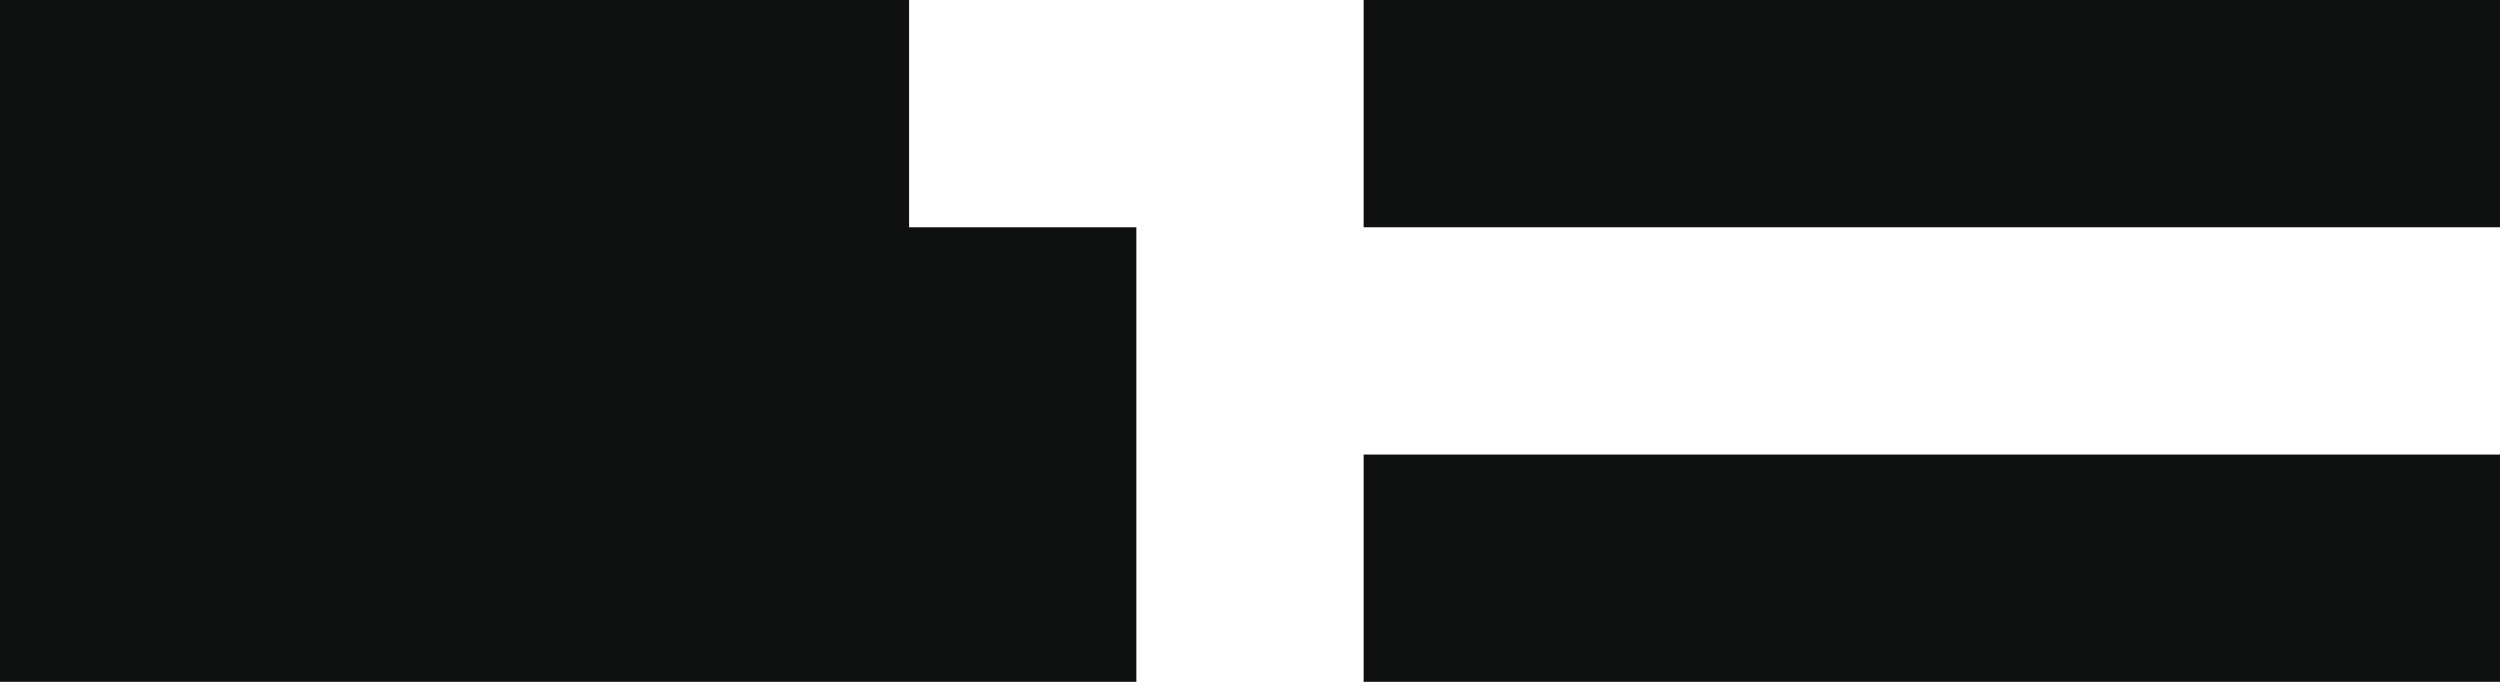
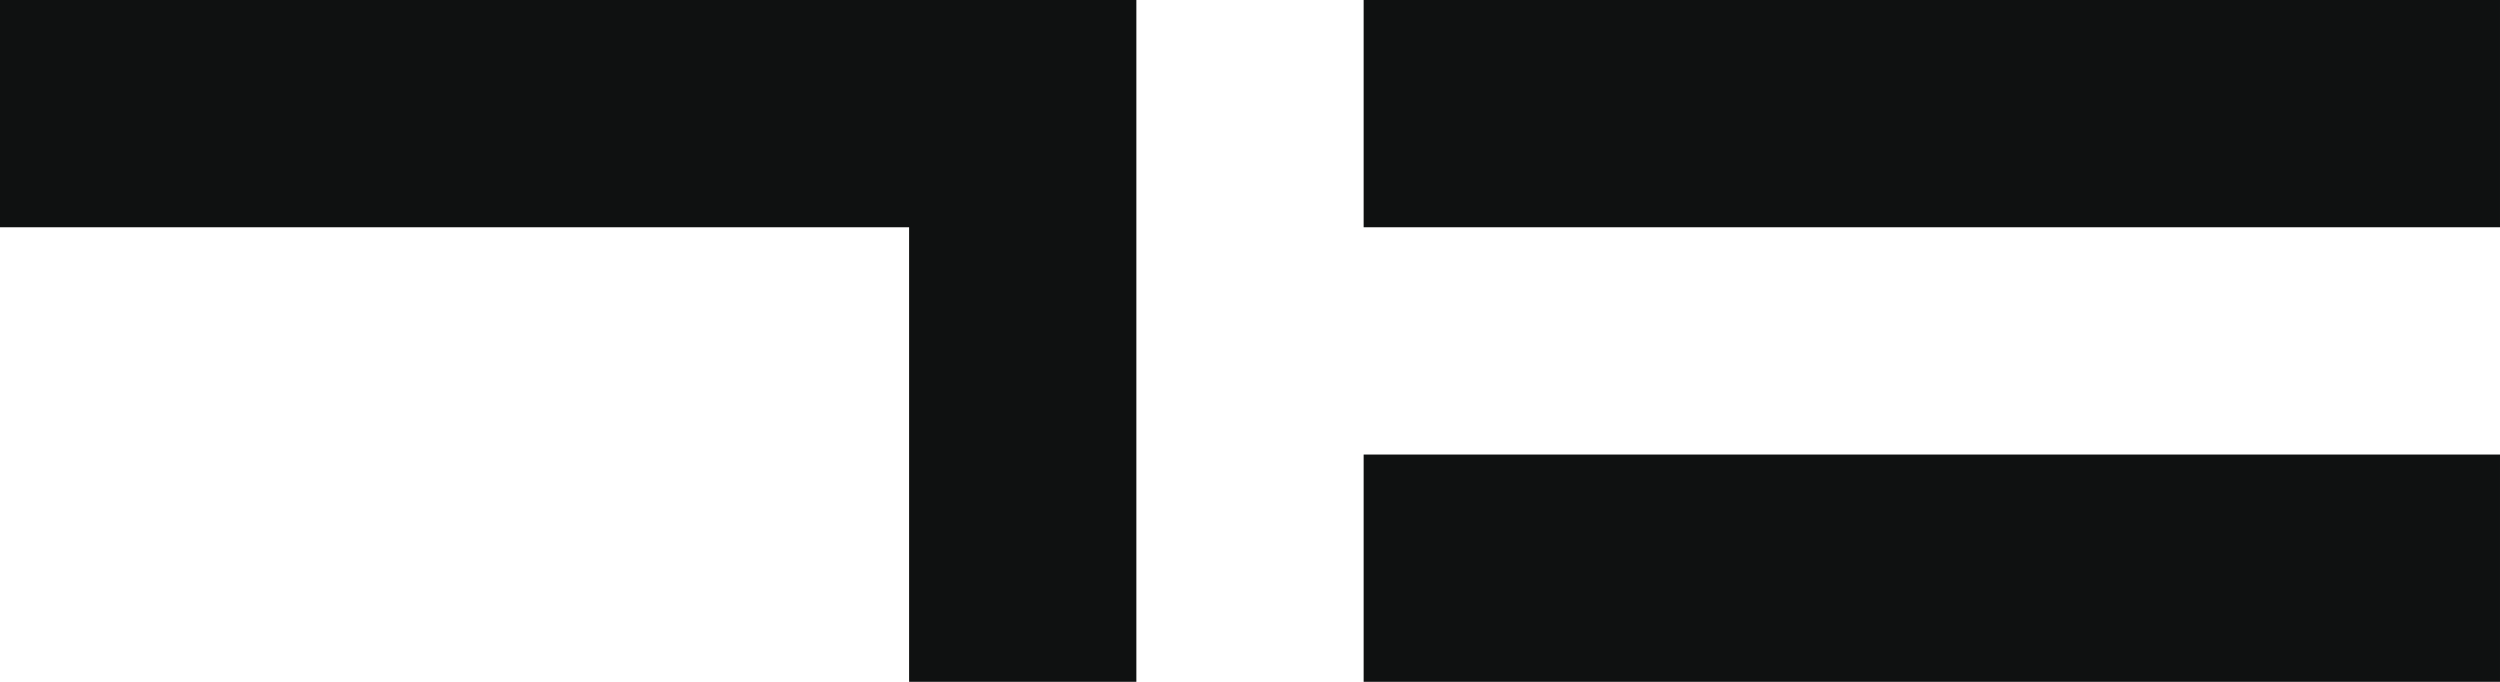
- <svg xmlns="http://www.w3.org/2000/svg" viewBox="0 0 110 30" width="110" height="30" role="img" aria-label="CUADRA">
-   <path d="M 0,0 H 40 V 10 H 50 V 30 H 0 Z M 60,0 H 110 V 10 H 60 Z M 60,20 H 110 V 30 H 60 Z" fill="#0F1111" />
+ <svg xmlns="http://www.w3.org/2000/svg" width="285mm" height="77.726mm" viewBox="0 0 285 77.726" version="1.1" id="svg1">
+   <defs id="defs1" />
+   <g id="layer1" transform="translate(-6.590806,-64.09197)">
+     <path id="path18" style="display:none;opacity:0.51;fill:#000000;stroke:#000000;stroke-width:0.073;stroke-dasharray:none;stroke-opacity:1;paint-order:normal" transform="matrix(0,1,-1.888889,0,211.3889,-12.5)" d="M 205,10 V 100 M 199.265,10 V 100 M 193.529,10 V 100 M 187.794,10 V 100 M 182.059,10 V 100 M 176.324,10 V 100 M 170.588,10 V 100 M 164.853,10 V 100 M 159.118,10 V 100 M 153.382,10 V 100 M 147.647,10 V 100 M 141.912,10 V 100 M 136.176,10 V 100 M 130.441,10 V 100 M 124.706,10 V 100 M 118.971,10 V 100 M 113.235,10 V 100 M 107.5,10 V 100 M 101.765,10 V 100 M 96.029,10 V 100 M 90.294,10 V 100 M 84.559,10 V 100 M 78.824,10 V 100 M 73.088,10 V 100 M 67.353,10 V 100 M 61.618,10 V 100 M 55.882,10 V 100 M 50.147,10 V 100 M 44.412,10 V 100 M 38.676,10 V 100 M 32.941,10 V 100 M 27.206,10 V 100 M 21.471,10 V 100 M 15.735,10 V 100 M 10,10 V 100 M 22.5,3.382 H 192.5 M 22.5,6.419 H 192.5 M 22.5,9.455 H 192.5 M 22.5,12.491 H 192.5 M 22.5,15.528 H 192.5 M 22.5,18.564 H 192.5 M 22.5,21.6 H 192.5 M 22.5,24.637 H 192.5 M 22.5,27.673 H 192.5 M 22.5,30.709 H 192.5 M 22.5,33.746 H 192.5 M 22.5,36.782 H 192.5 M 22.5,39.818 H 192.5 M 22.5,42.855 H 192.5 M 22.5,45.891 H 192.5 M 22.5,48.927 H 192.5 M 22.5,51.964 H 192.5 M 22.5,55 H 192.5 M 22.5,58.036 H 192.5 M 22.5,61.073 H 192.5 M 22.5,64.109 H 192.5 M 22.5,67.145 H 192.5 M 22.5,70.182 H 192.5 M 22.5,73.218 H 192.5 M 22.5,76.254 H 192.5 M 22.5,79.291 H 192.5 M 22.5,82.327 H 192.5 M 22.5,85.363 H 192.5 M 22.5,88.4 H 192.5 M 22.5,91.436 H 192.5 M 22.5,94.472 H 192.5 M 22.5,97.509 H 192.5 M 22.5,100.545 H 192.5 M 22.5,103.581 H 192.5 M 22.5,106.618 H 192.5" />
+     <path id="path1" style="display:inline;opacity:1;fill:#0f1111;fill-opacity:1;stroke:none;stroke-width:0.452" d="M 6.591,64.092 V 90 H 32.499 58.409 84.317 110.228 v 25.91 25.908 h 25.908 V 115.91 90 64.092 H 110.228 84.317 58.409 32.499 Z M 162.046,115.91 v 25.908 h 25.908 25.91 25.908 25.91 25.908 v -25.908 h -25.908 -25.91 -25.908 -25.91 z m 0,-51.818 v 25.908 h 25.908 25.91 25.908 25.91 25.908 V 64.092 h -25.908 -25.91 -25.908 -25.91 z" />
+     <path id="path48-7" style="display:none;opacity:1;fill:#a7aaad;fill-opacity:1;stroke:none;stroke-width:0.194" d="m 5.638,114.427 v 15.327 H 20.966 36.294 51.621 66.95 82.278 v 15.329 15.327 H 97.606 V 145.083 129.754 114.427 H 82.278 66.95 51.621 36.294 20.966 Z m 107.296,0 v 15.327 h 15.329 15.327 15.329 15.327 15.329 15.327 v -15.327 h -15.327 -15.329 -15.327 -15.329 -15.327 z m 0,30.656 v 15.327 h 15.329 15.327 15.329 15.327 15.329 15.327 v -15.327 h -15.327 -15.329 -15.327 -15.329 -15.327 z" />
+   </g>
</svg>
